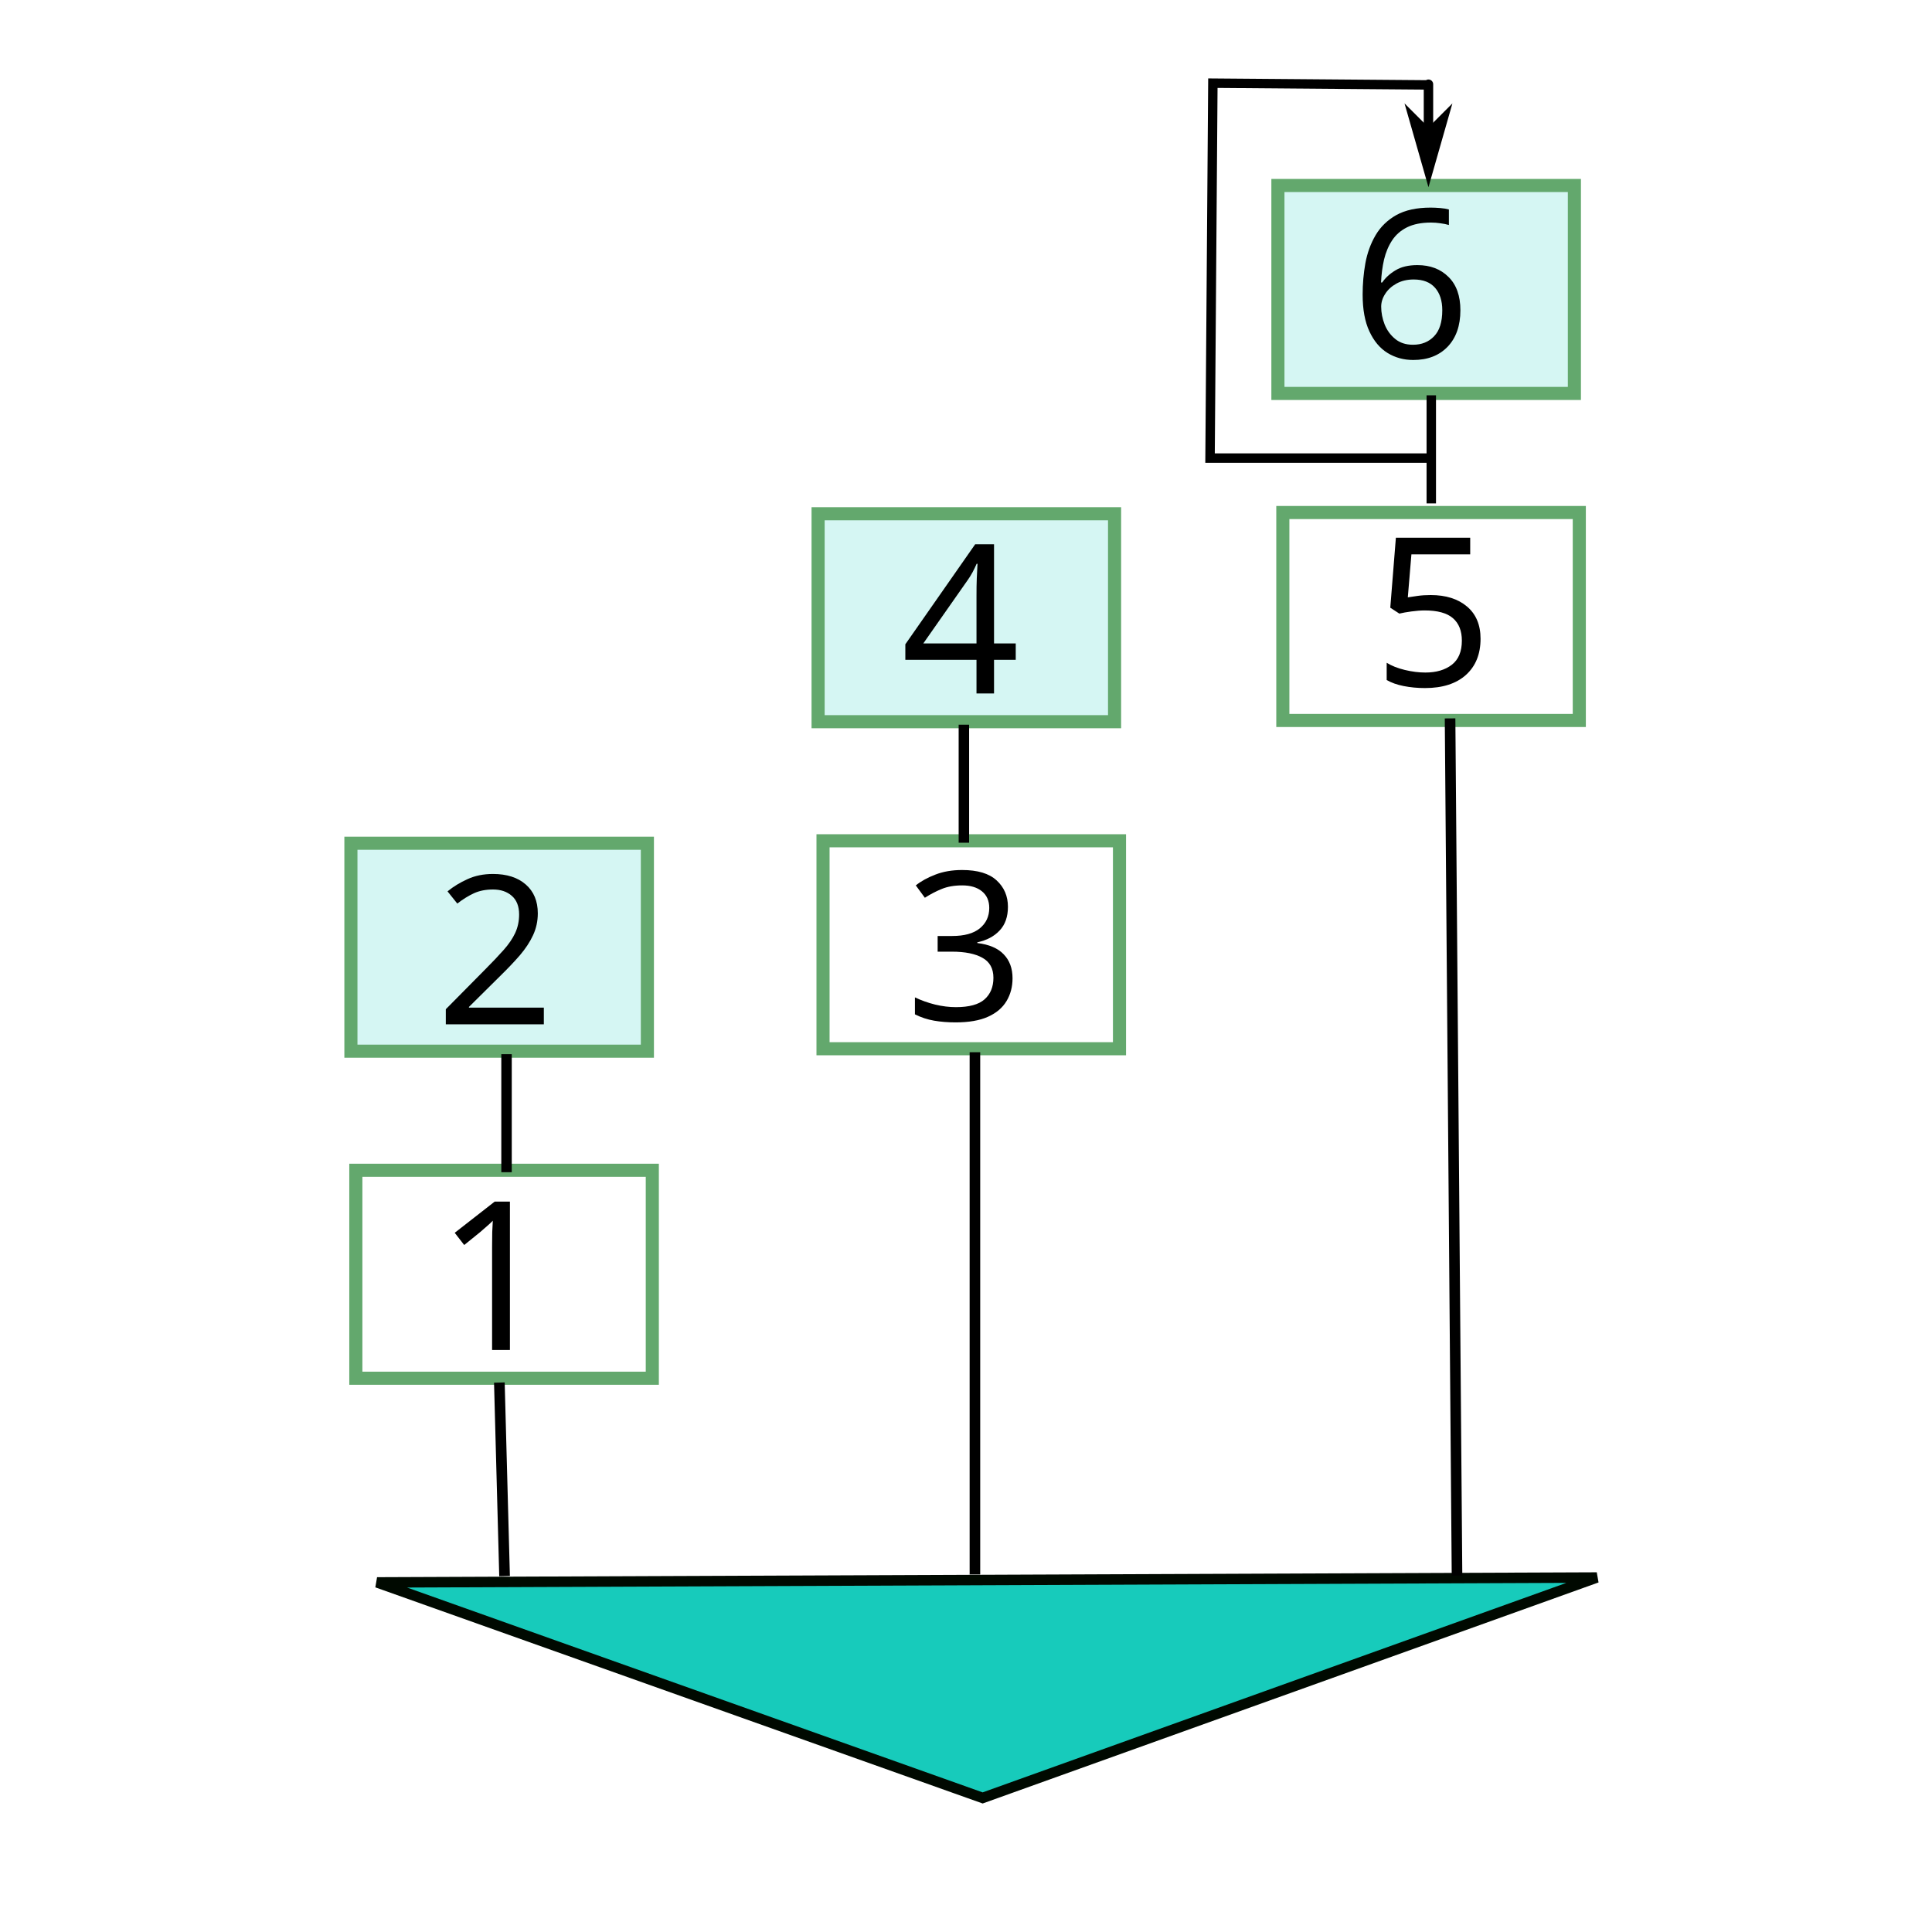
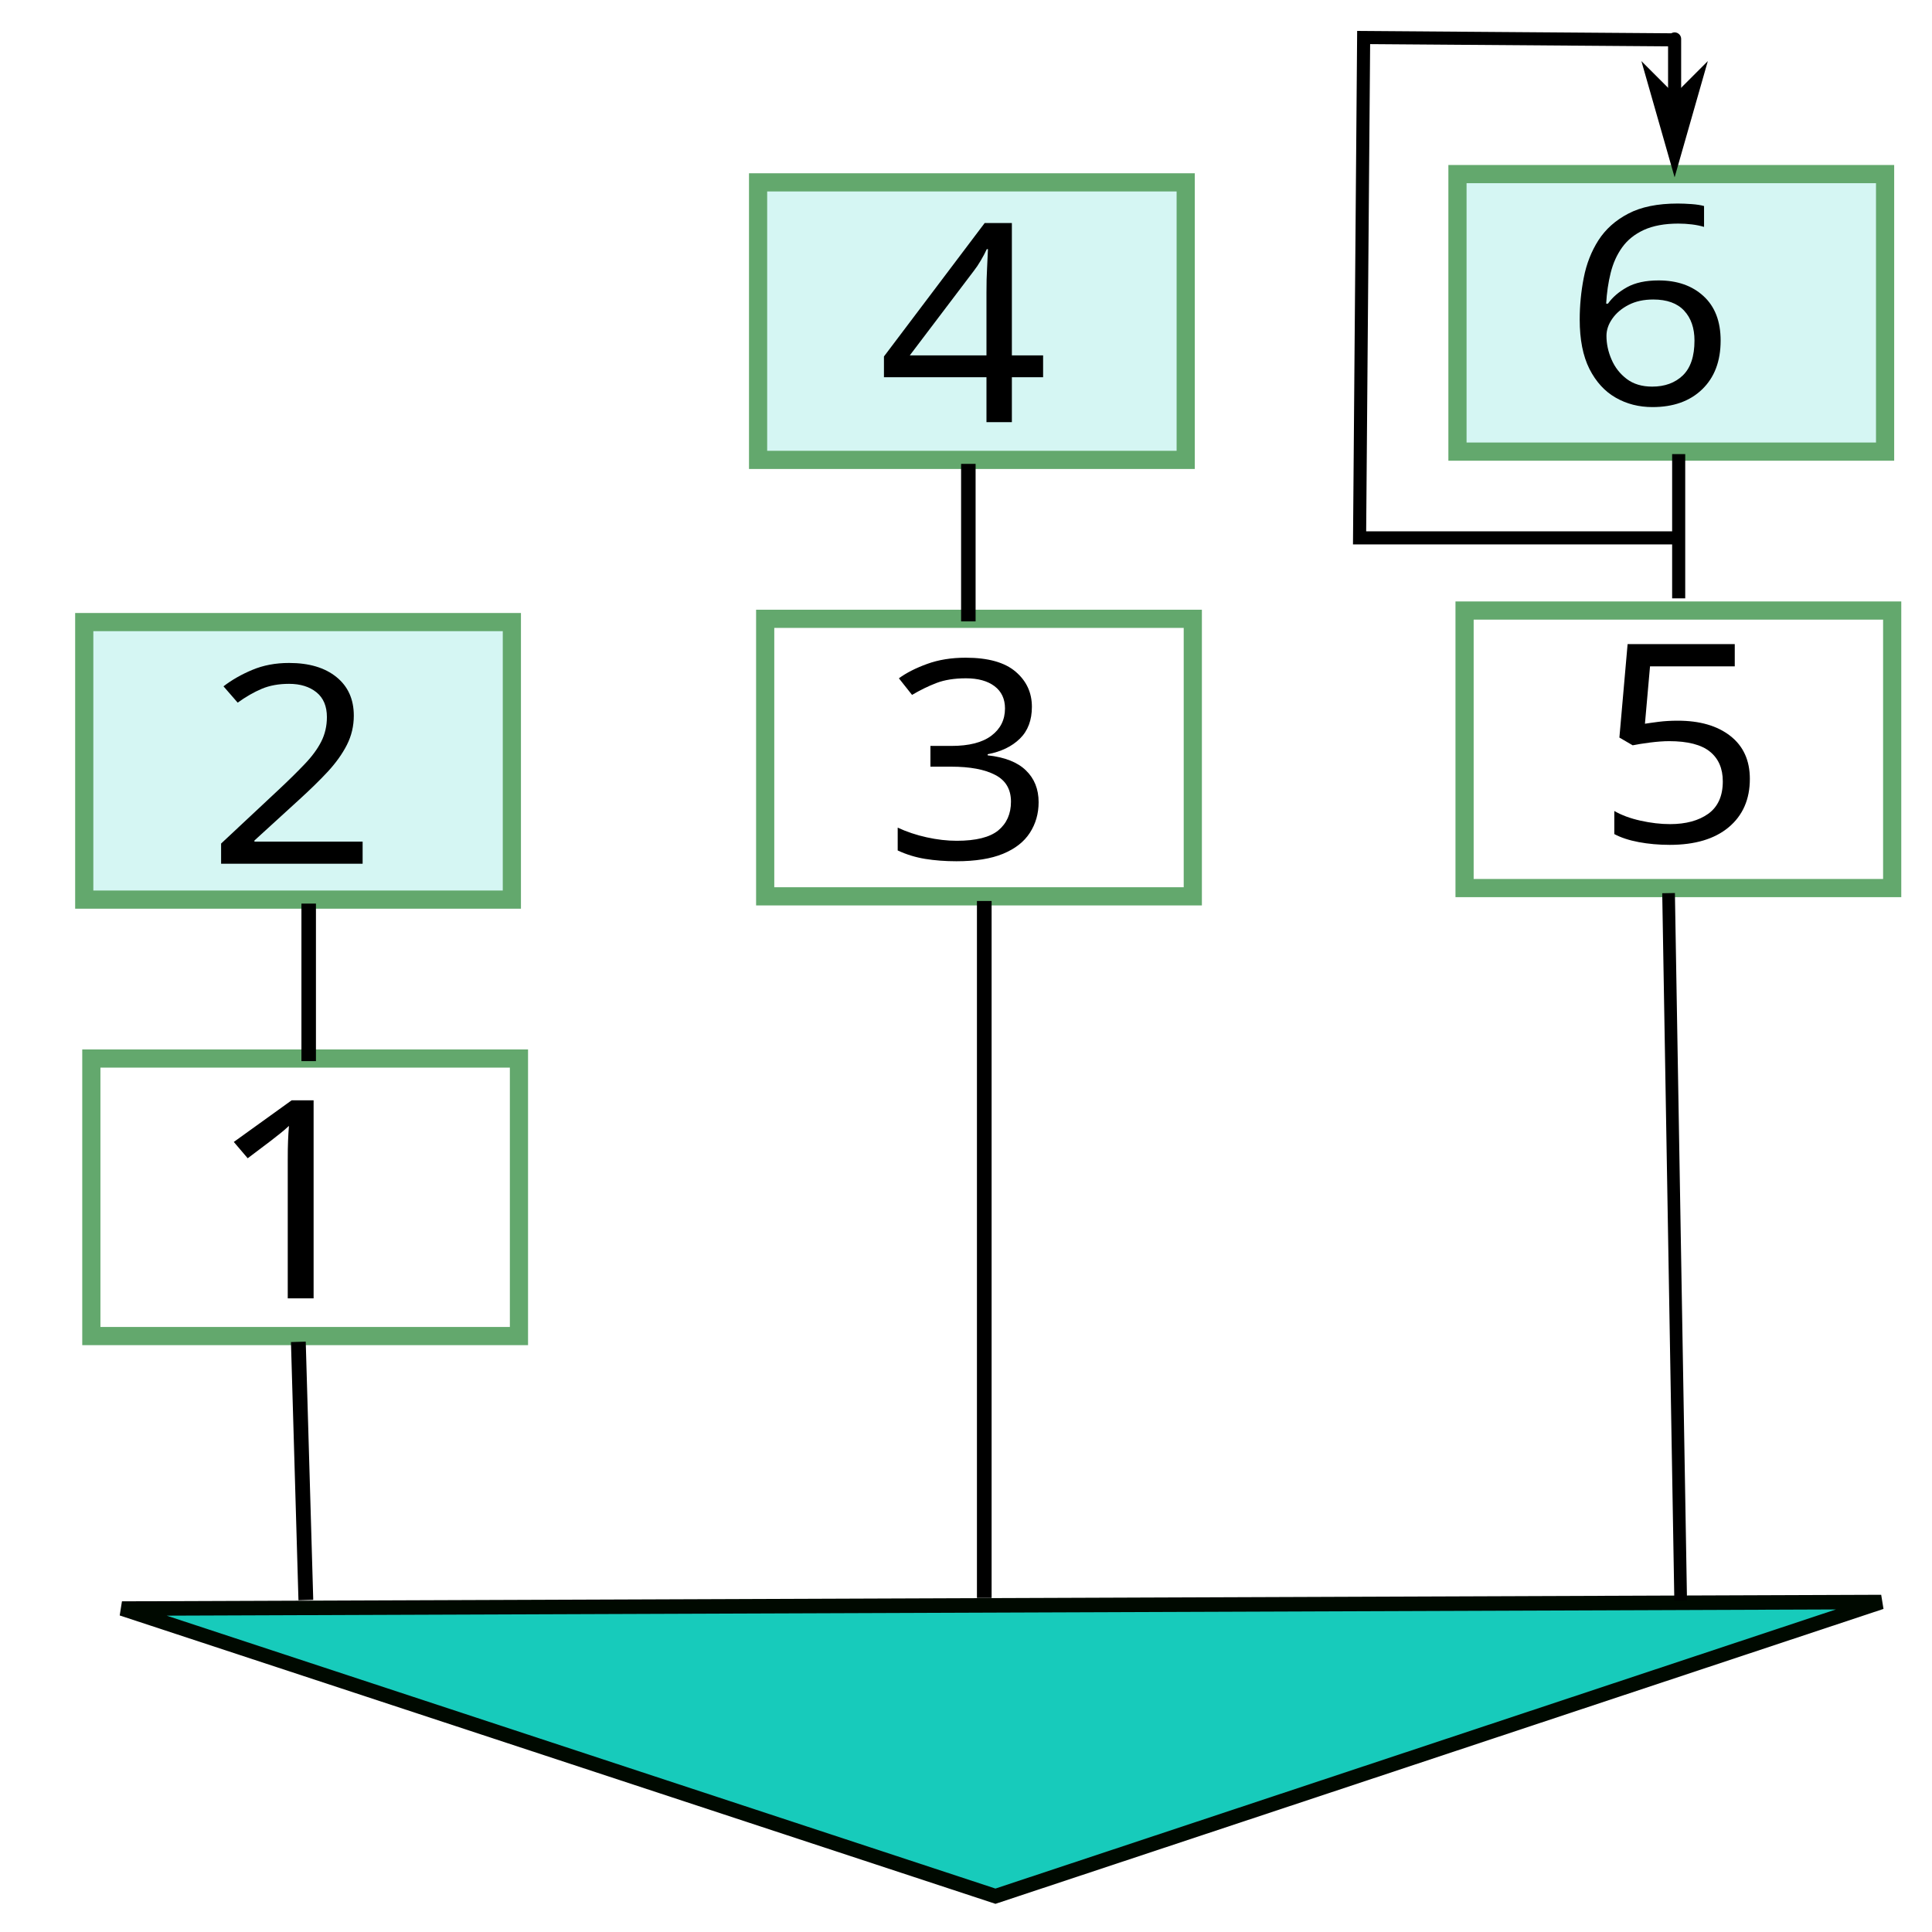
<svg xmlns="http://www.w3.org/2000/svg" width="210mm" height="210mm" viewBox="0 0 210 210" version="1.1" id="svg8">
  <defs id="defs2">
    <marker orient="auto" refY="0.0" refX="0.0" id="Arrow1Mend" style="overflow:visible;">
      <path id="path943" d="M 0.0,0.0 L 5.0,-5.0 L -12.5,0.0 L 5.0,5.0 L 0.0,0.0 z " style="fill-rule:evenodd;stroke:#000000;stroke-width:1pt;stroke-opacity:1;fill:#000000;fill-opacity:1" transform="scale(0.4) rotate(180) translate(10,0)" />
    </marker>
    <marker orient="auto" refY="0.0" refX="0.0" id="Arrow1Lend" style="overflow:visible;">
      <path id="path937" d="M 0.0,0.0 L 5.0,-5.0 L -12.5,0.0 L 5.0,5.0 L 0.0,0.0 z " style="fill-rule:evenodd;stroke:#000000;stroke-width:1pt;stroke-opacity:1;fill:#000000;fill-opacity:1" transform="scale(0.8) rotate(180) translate(12.5,0)" />
    </marker>
  </defs>
  <g id="layer1">
-     <rect style="opacity:1;fill:#17cbbb;fill-opacity:0.183;stroke:#63a86d;stroke-width:1.424;stroke-miterlimit:4;stroke-dasharray:none;stroke-opacity:1" id="rect815" width="32.225" height="22.603" x="138.904" y="20.162" />
-     <rect style="opacity:1;fill:none;fill-opacity:0.183;stroke:#63a86d;stroke-width:1.424;stroke-miterlimit:4;stroke-dasharray:none;stroke-opacity:1" id="rect815-3" width="32.225" height="22.603" x="139.438" y="55.709" />
-     <rect style="opacity:1;fill:#17cbbb;fill-opacity:0.183;stroke:#63a86d;stroke-width:1.424;stroke-miterlimit:4;stroke-dasharray:none;stroke-opacity:1" id="rect815-5" width="32.225" height="22.603" x="88.924" y="55.843" />
-     <rect style="opacity:1;fill:none;fill-opacity:0.183;stroke:#63a86d;stroke-width:1.424;stroke-miterlimit:4;stroke-dasharray:none;stroke-opacity:1" id="rect815-3-7" width="32.225" height="22.603" x="89.459" y="91.39" />
-     <rect style="opacity:1;fill:#17cbbb;fill-opacity:0.183;stroke:#63a86d;stroke-width:1.424;stroke-miterlimit:4;stroke-dasharray:none;stroke-opacity:1" id="rect815-0" width="32.225" height="22.603" x="38.143" y="91.657" />
-     <rect style="opacity:1;fill:none;fill-opacity:0.183;stroke:#63a86d;stroke-width:1.424;stroke-miterlimit:4;stroke-dasharray:none;stroke-opacity:1" id="rect815-3-9" width="32.225" height="22.603" x="38.678" y="127.204" />
-     <path style="fill:#17cbbb;fill-opacity:1;stroke:#000900;stroke-width:1.137;stroke-linecap:butt;stroke-linejoin:miter;stroke-miterlimit:4;stroke-dasharray:none;stroke-opacity:1" d="m 40.987,172.002 132.576,-0.532 -66.752,23.958 z" id="path920" />
-     <path style="fill:none;stroke:#000000;stroke-width:1.025;stroke-linecap:butt;stroke-linejoin:miter;stroke-miterlimit:4;stroke-dasharray:none;stroke-opacity:1;marker-end:url(#Arrow1Mend)" d="M 155.574,42.968 V 54.719 M 155.268,49.791 H 131.527 l 0.306,-40.751 23.435,0.19 c 0,-0.683 0,3.236 0,9.098" id="path932" />
-     <path style="fill:none;stroke:#000000;stroke-width:1.137;stroke-linecap:butt;stroke-linejoin:miter;stroke-opacity:1;stroke-miterlimit:4;stroke-dasharray:none" d="M 104.77,78.771 V 91.6" id="path1216" />
-     <path style="fill:none;stroke:#000000;stroke-width:1.137;stroke-linecap:butt;stroke-linejoin:miter;stroke-opacity:1;stroke-miterlimit:4;stroke-dasharray:none" d="m 55.058,114.585 v 12.829" id="path1218" />
-     <path style="fill:none;stroke:#000000;stroke-width:1.158;stroke-linecap:butt;stroke-linejoin:miter;stroke-miterlimit:4;stroke-dasharray:none;stroke-opacity:1" d="m 54.278,150.278 0.566,21.032" id="path1722" />
-     <path style="fill:none;stroke:#000000;stroke-width:1.149;stroke-linecap:butt;stroke-linejoin:miter;stroke-miterlimit:4;stroke-dasharray:none;stroke-opacity:1" d="m 105.97,114.372 v 56.765" id="path1724" />
-     <path style="fill:none;stroke:#000000;stroke-width:1.15;stroke-linecap:butt;stroke-linejoin:miter;stroke-miterlimit:4;stroke-dasharray:none;stroke-opacity:1" d="m 157.616,78.086 0.755,93.172" id="path1726" />
+     <rect style="fill:#17cbbb;fill-opacity:0.183;stroke:#63a86d;stroke-width:1.976;stroke-miterlimit:4;stroke-opacity:1;stroke-dasharray:none" id="rect815" width="46.48" height="30.166" x="158.421" y="18.923" />
+     <rect style="fill:none;stroke:#63a86d;stroke-width:1.976;stroke-miterlimit:4;stroke-opacity:1;stroke-dasharray:none" id="rect815-3" width="46.48" height="30.166" x="159.192" y="66.363" />
+     <rect style="fill:#17cbbb;fill-opacity:0.183;stroke:#63a86d;stroke-width:1.976;stroke-miterlimit:4;stroke-opacity:1;stroke-dasharray:none" id="rect815-5" width="46.48" height="30.166" x="82.401" y="19.822" />
+     <rect style="fill:none;stroke:#63a86d;stroke-width:1.976;stroke-miterlimit:4;stroke-opacity:1;stroke-dasharray:none" id="rect815-3-7" width="46.48" height="30.166" x="83.172" y="67.262" />
+     <rect style="fill:#17cbbb;fill-opacity:0.183;stroke:#63a86d;stroke-width:1.976;stroke-miterlimit:4;stroke-opacity:1;stroke-dasharray:none" id="rect815-0" width="46.48" height="30.166" x="9.157" y="67.618" />
+     <rect style="fill:none;stroke:#63a86d;stroke-width:1.976;stroke-miterlimit:4;stroke-opacity:1;stroke-dasharray:none" id="rect815-3-9" width="46.48" height="30.166" x="9.928" y="115.058" />
+     <path style="fill:#17cbbb;fill-opacity:1;stroke:#000900;stroke-width:1.577;stroke-linecap:butt;stroke-linejoin:miter;stroke-miterlimit:4;stroke-opacity:1;stroke-dasharray:none" d="m 13.258,174.845 191.222,-0.711 -96.279,31.974 z" id="path920" />
+     <path style="fill:none;stroke:#000000;stroke-width:1.422;stroke-linecap:butt;stroke-linejoin:miter;stroke-miterlimit:4;stroke-opacity:1;stroke-dasharray:none;marker-end:url(#Arrow1Mend)" d="m 182.465,49.358 v 15.683 m -0.442,-6.577 h -34.243 l 0.442,-54.385 33.801,0.253 c 0,-0.911 0,4.318 0,12.142" id="path932" />
+     <path style="fill:none;stroke:#000000;stroke-width:1.577;stroke-linecap:butt;stroke-linejoin:miter;stroke-miterlimit:4;stroke-opacity:1;stroke-dasharray:none" d="M 105.255,50.421 V 67.542" id="path1216" />
+     <path style="fill:none;stroke:#000000;stroke-width:1.577;stroke-linecap:butt;stroke-linejoin:miter;stroke-miterlimit:4;stroke-opacity:1;stroke-dasharray:none" d="M 33.553,98.217 V 115.339" id="path1218" />
+     <path style="fill:none;stroke:#000000;stroke-width:1.607;stroke-linecap:butt;stroke-linejoin:miter;stroke-miterlimit:4;stroke-opacity:1;stroke-dasharray:none" d="m 32.429,145.853 0.816,28.068" id="path1722" />
+     <path style="fill:none;stroke:#000000;stroke-width:1.594;stroke-linecap:butt;stroke-linejoin:miter;stroke-miterlimit:4;stroke-opacity:1;stroke-dasharray:none" d="m 106.986,97.933 v 75.757" id="path1724" />
+     <path style="fill:none;stroke:#000000;stroke-width:1.378;stroke-linecap:butt;stroke-linejoin:miter;stroke-miterlimit:4;stroke-opacity:1;stroke-dasharray:none" d="m 181.366,97.079 1.315,76.877" id="path1726" />
    <text xml:space="preserve" style="font-style:normal;font-weight:normal;font-size:10.583px;line-height:1.25;font-family:sans-serif;letter-spacing:0px;word-spacing:0px;fill:#000000;fill-opacity:1;stroke:none;stroke-width:0.265" x="81.265" y="15.72" id="text1767">
      <tspan id="tspan1765" x="81.265" y="25.084" style="font-size:9.878px;stroke-width:0.265" />
    </text>
-     <text xml:space="preserve" style="font-style:normal;font-weight:normal;font-size:22.578px;line-height:1.25;font-family:sans-serif;letter-spacing:0px;word-spacing:0px;fill:#000000;fill-opacity:1;stroke:none;stroke-width:0.265" x="146.878" y="38.911" id="text1771">
-       <tspan id="tspan1769" x="146.878" y="38.911" style="font-size:22.578px;stroke-width:0.265">6</tspan>
+     <text xml:space="preserve" style="font-size:31.325px;font-style:normal;font-weight:normal;line-height:1.25;letter-spacing:0px;word-spacing:0px;fill:#000000;fill-opacity:1;stroke:none;font-family:sans-serif" x="163.451" y="45.684" id="text1771" transform="scale(1.039596,0.9619125)">
+       <tspan id="tspan1769" x="163.451" y="45.684" style="font-size:31.325px">6</tspan>
    </text>
-     <text xml:space="preserve" style="font-style:normal;font-weight:normal;font-size:22.578px;line-height:1.25;font-family:sans-serif;letter-spacing:0px;word-spacing:0px;fill:#000000;fill-opacity:1;stroke:none;stroke-width:0.265" x="149.303" y="74.568" id="text1771-7">
-       <tspan id="tspan1769-5" x="149.303" y="74.568" style="font-size:22.578px;stroke-width:0.265">5</tspan>
+     <text xml:space="preserve" style="font-size:31.325px;font-style:normal;font-weight:normal;line-height:1.25;letter-spacing:0px;word-spacing:0px;fill:#000000;fill-opacity:1;stroke:none;font-family:sans-serif" x="166.815" y="95.156" id="text1771-7" transform="scale(1.039596,0.9619125)">
+       <tspan id="tspan1769-5" x="166.815" y="95.156" style="font-size:31.325px">5</tspan>
    </text>
-     <text xml:space="preserve" style="font-style:normal;font-weight:normal;font-size:22.578px;line-height:1.25;font-family:sans-serif;letter-spacing:0px;word-spacing:0px;fill:#000000;fill-opacity:1;stroke:none;stroke-width:0.265" x="97.937" y="75.374" id="text1771-9">
-       <tspan id="tspan1769-2" x="97.937" y="75.374" style="font-size:22.578px;stroke-width:0.265">4</tspan>
+     <text xml:space="preserve" style="font-size:31.325px;font-style:normal;font-weight:normal;line-height:1.25;letter-spacing:0px;word-spacing:0px;fill:#000000;fill-opacity:1;stroke:none;font-family:sans-serif" x="91.767" y="47.705" id="text1771-9" transform="scale(1.039596,0.9619125)">
+       <tspan id="tspan1769-2" x="91.767" y="47.705" style="font-size:31.325px">4</tspan>
    </text>
-     <text xml:space="preserve" style="font-style:normal;font-weight:normal;font-size:22.578px;line-height:1.25;font-family:sans-serif;letter-spacing:0px;word-spacing:0px;fill:#000000;fill-opacity:1;stroke:none;stroke-width:0.265" x="98.433" y="110.91" id="text1771-2">
-       <tspan id="tspan1769-8" x="98.433" y="110.91" style="font-size:22.578px;stroke-width:0.265">3</tspan>
+     <text xml:space="preserve" style="font-size:31.325px;font-style:normal;font-weight:normal;line-height:1.25;letter-spacing:0px;word-spacing:0px;fill:#000000;fill-opacity:1;stroke:none;font-family:sans-serif" x="92.455" y="97.008" id="text1771-2" transform="scale(1.039596,0.9619125)">
+       <tspan id="tspan1769-8" x="92.455" y="97.008" style="font-size:31.325px">3</tspan>
    </text>
-     <text xml:space="preserve" style="font-style:normal;font-weight:normal;font-size:22.578px;line-height:1.25;font-family:sans-serif;letter-spacing:0px;word-spacing:0px;fill:#000000;fill-opacity:1;stroke:none;stroke-width:0.265" x="47.377" y="111.337" id="text1771-97">
-       <tspan id="tspan1769-3" x="47.377" y="111.337" style="font-size:22.578px;stroke-width:0.265">2</tspan>
+     <text xml:space="preserve" style="font-size:31.325px;font-style:normal;font-weight:normal;line-height:1.25;letter-spacing:0px;word-spacing:0px;fill:#000000;fill-opacity:1;stroke:none;font-family:sans-serif" x="21.618" y="97.6" id="text1771-97" transform="scale(1.039596,0.9619125)">
+       <tspan id="tspan1769-3" x="21.618" y="97.6" style="font-size:31.325px">2</tspan>
    </text>
-     <text xml:space="preserve" style="font-style:normal;font-weight:normal;font-size:22.578px;line-height:1.25;font-family:sans-serif;letter-spacing:0px;word-spacing:0px;fill:#000000;fill-opacity:1;stroke:none;stroke-width:0.265" x="47.409" y="146.735" id="text1771-6">
-       <tspan id="tspan1769-1" x="47.409" y="146.735" style="font-size:22.578px;stroke-width:0.265">1</tspan>
+     <text xml:space="preserve" style="font-size:31.325px;font-style:normal;font-weight:normal;line-height:1.25;letter-spacing:0px;word-spacing:0px;fill:#000000;fill-opacity:1;stroke:none;font-family:sans-serif" x="21.664" y="146.712" id="text1771-6" transform="scale(1.039596,0.9619125)">
+       <tspan id="tspan1769-1" x="21.664" y="146.712" style="font-size:31.325px">1</tspan>
    </text>
  </g>
</svg>
